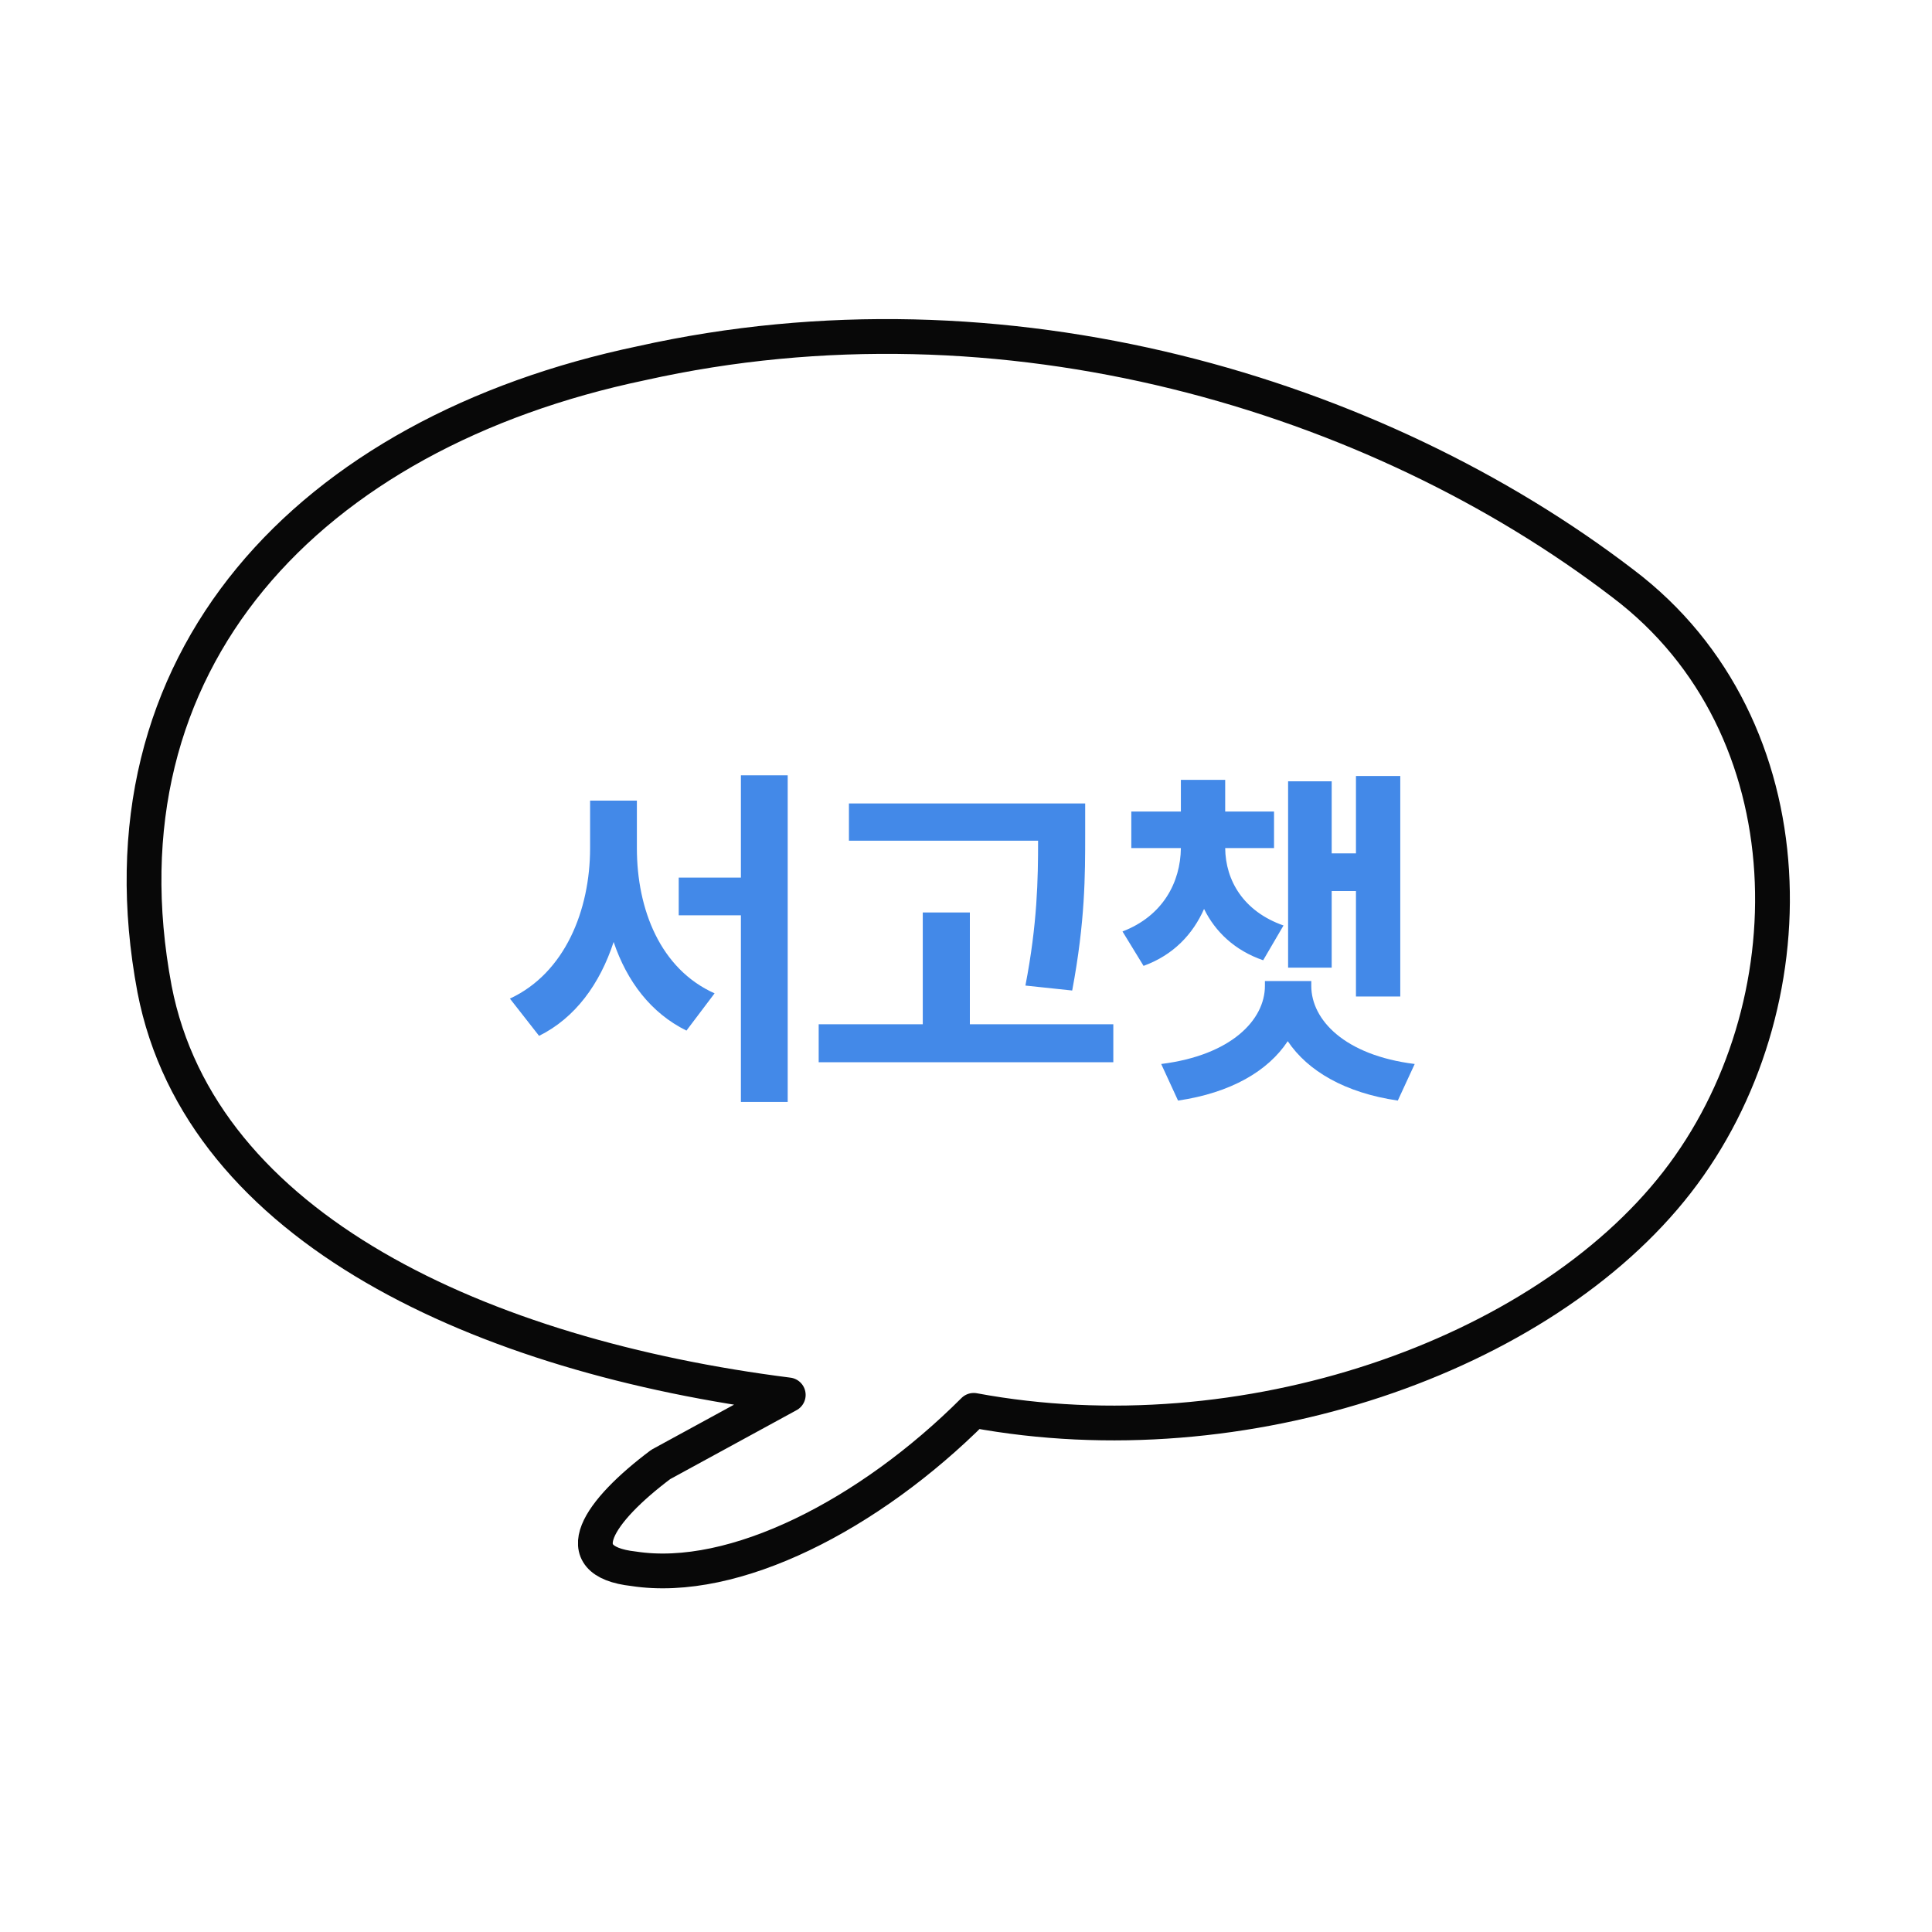
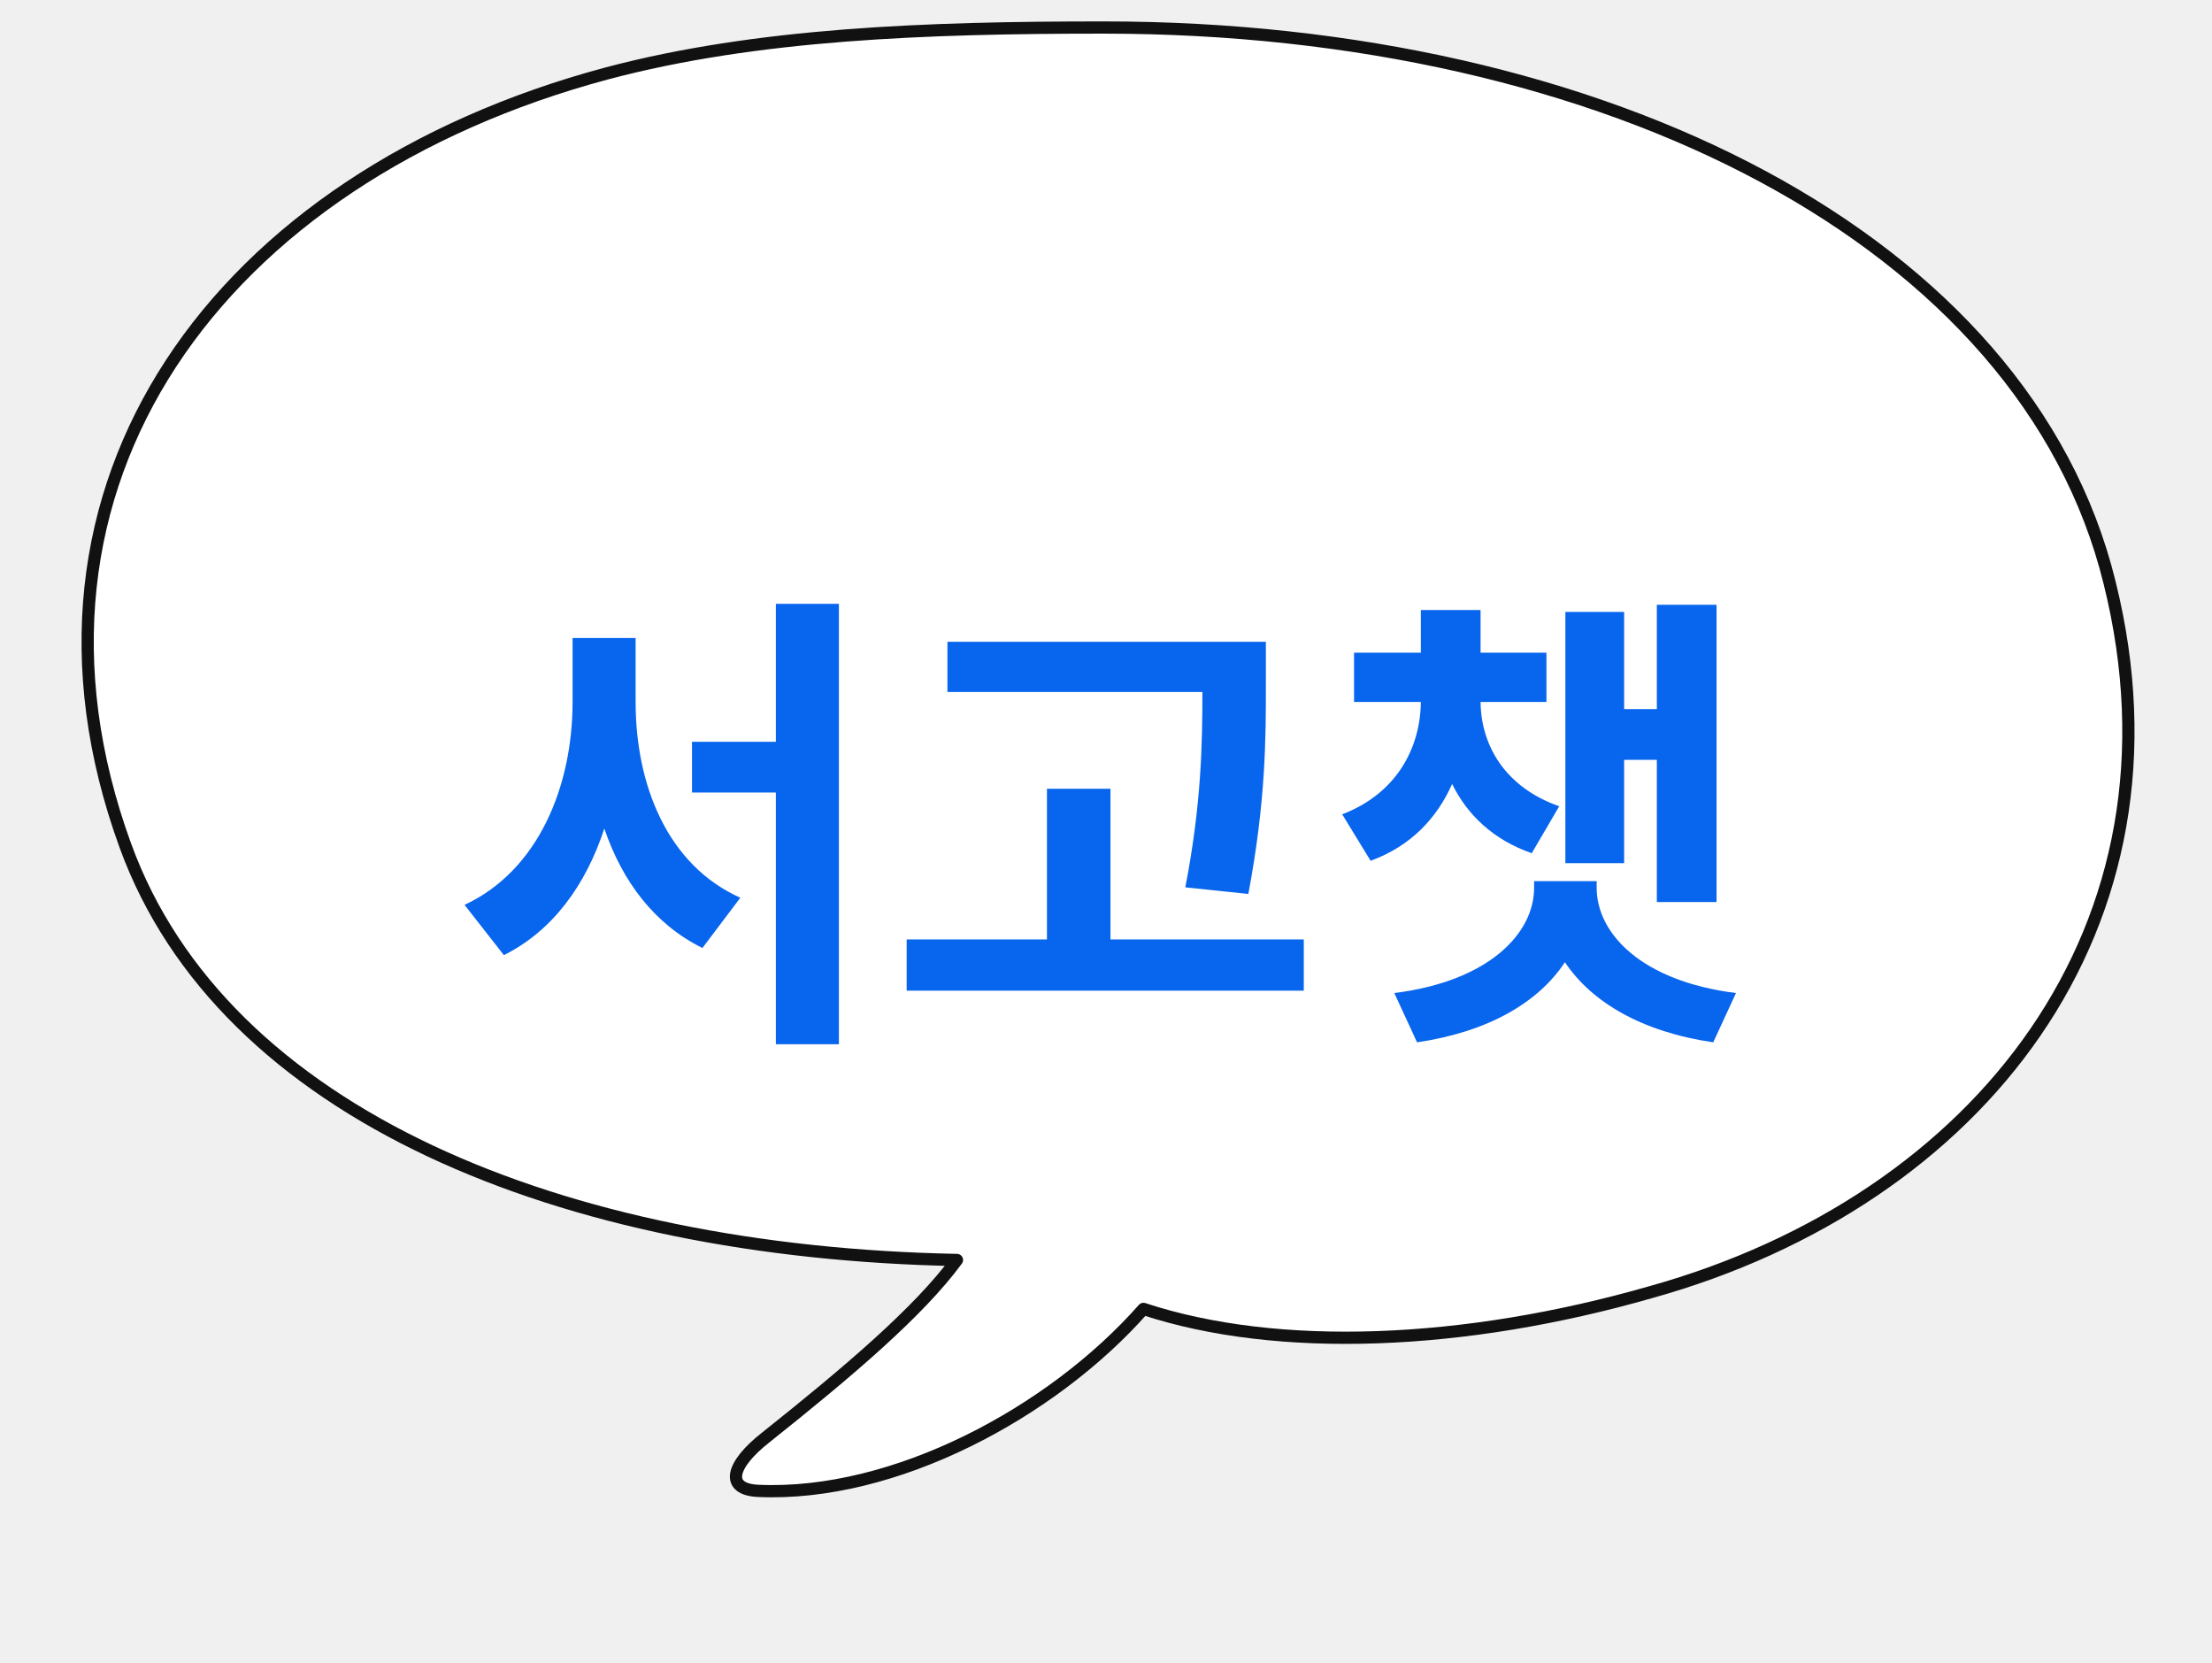
- <svg xmlns="http://www.w3.org/2000/svg" viewBox="0 0 500 500">
-   <rect width="500" height="500" fill="#fff" />
-   <path d="M204 361 C125 351 52 318 40 256 C24 171 80 112 166 94 C260 73 356 102 420 151 C469 188 469 261 434 306 C399 351 322 378 252 365 C225 392 190 410 164 406 C146 404 155 391 171 379 Z" fill="#fff" stroke="#080808" stroke-width="9" stroke-linecap="round" stroke-linejoin="round" />
-   <text x="250" y="277" text-anchor="middle" font-family="Arial,'Malgun Gothic','Apple SD Gothic Neo',sans-serif" font-size="91" font-weight="900" letter-spacing="-5" fill="#4389e8">서고챗</text>
+ <svg xmlns="http://www.w3.org/2000/svg" viewBox="0 0 1447 1087">
+   <path d="M722 18 C1050 18 1325 157 1380 381 C1436 606 1295 785 1080 845 C958 880 836 885 748 856 C688 924 585 979 496 975 C474 974 478 958 501 940 C555 897 601 858 626 824 C368 819 146 729 82 553 C-4 317 143 116 397 48 C495 22 606 18 722 18Z" fill="#fff" stroke="#111" stroke-width="8" stroke-linejoin="round" />
+   <text x="723" y="655" text-anchor="middle" textLength="900" lengthAdjust="spacingAndGlyphs" font-family="Arial,'Malgun Gothic','Apple SD Gothic Neo',sans-serif" font-size="310" font-weight="900" fill="#0865ed">서고챗</text>
</svg>
